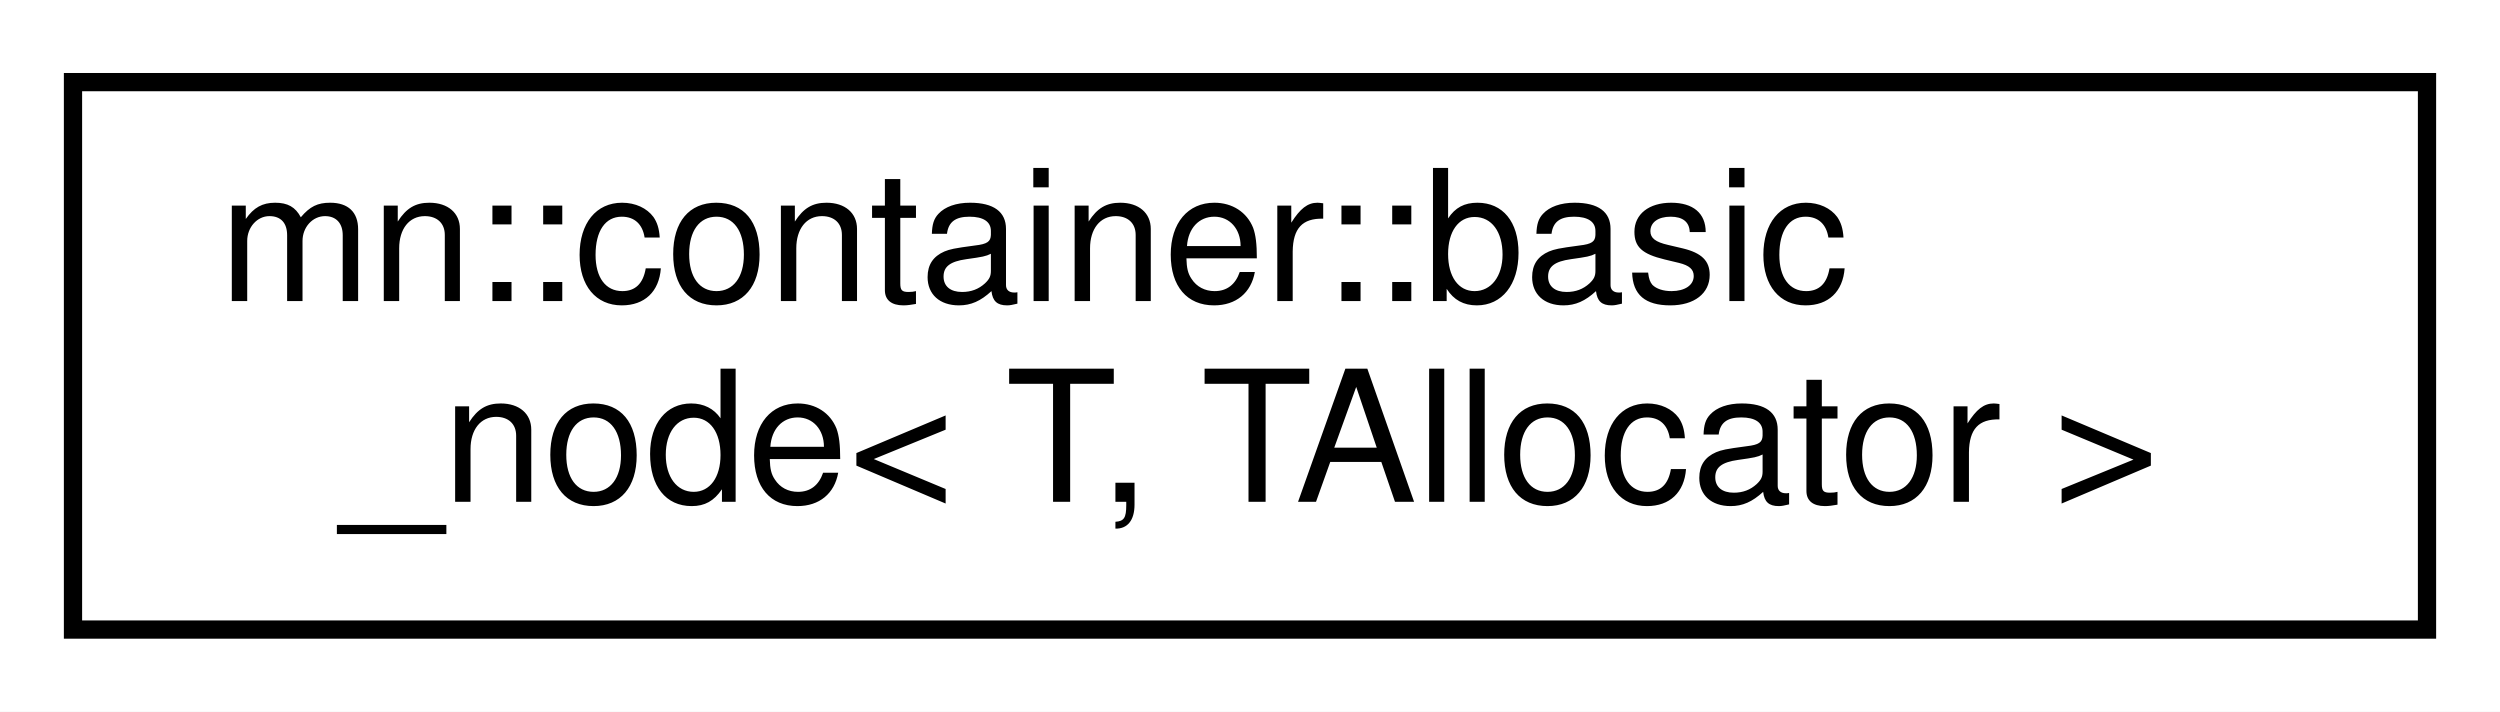
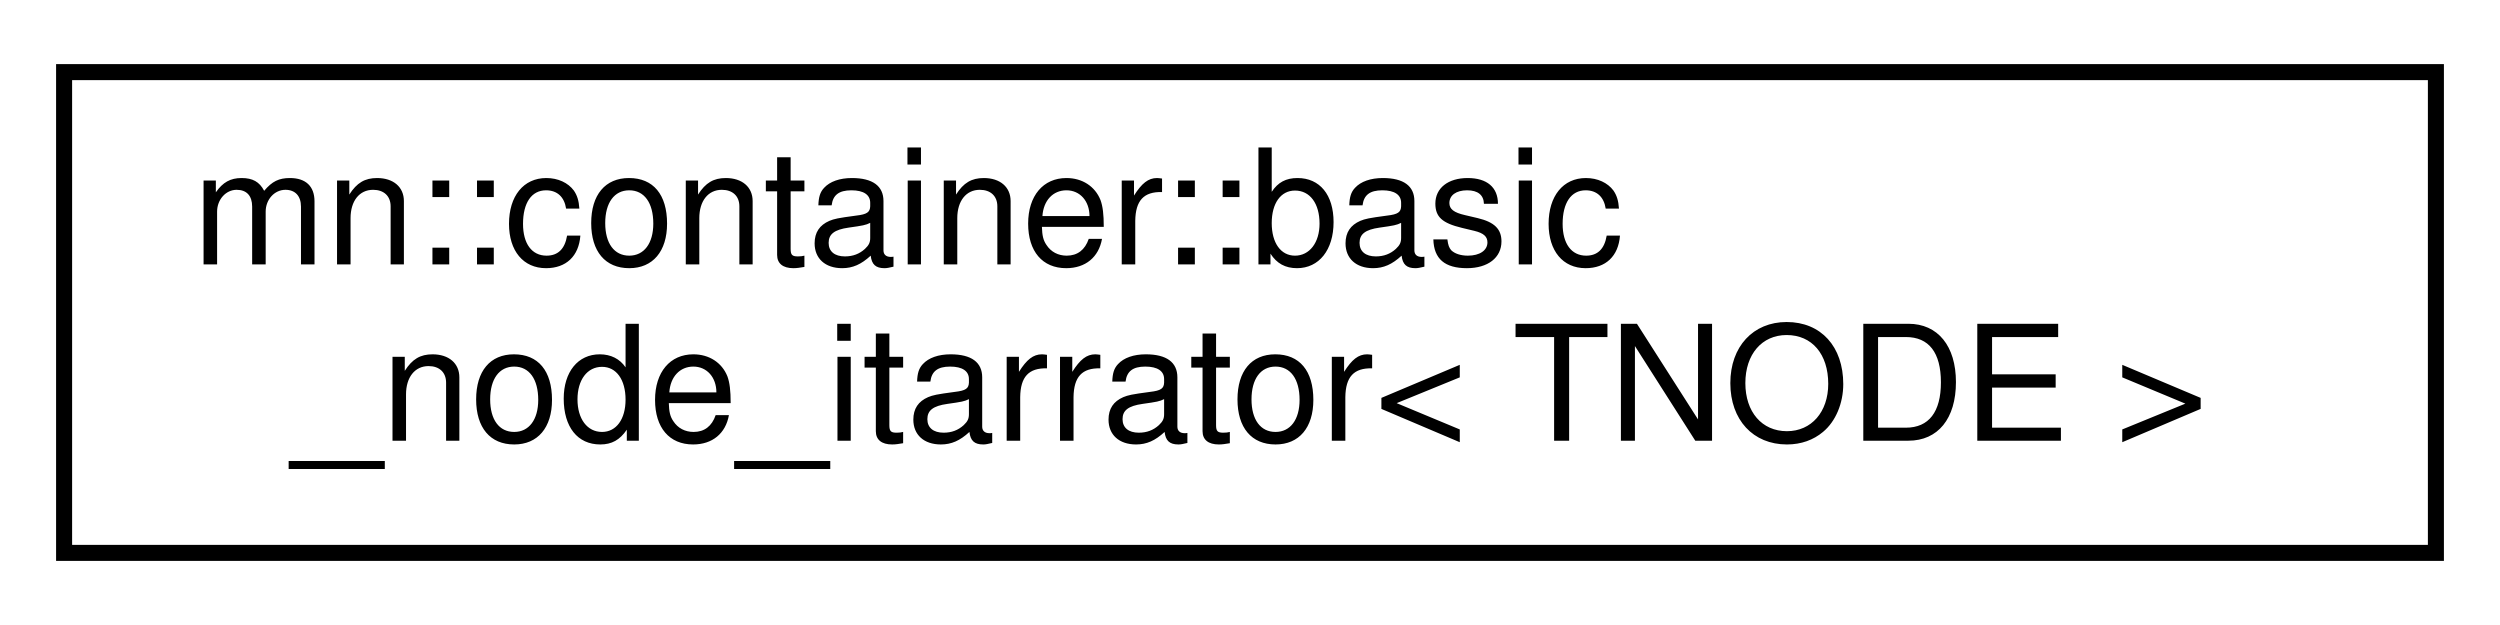
- <svg xmlns="http://www.w3.org/2000/svg" xmlns:xlink="http://www.w3.org/1999/xlink" width="137pt" height="39pt" viewBox="0.00 0.00 137.00 39.00">
+ <svg xmlns="http://www.w3.org/2000/svg" xmlns:xlink="http://www.w3.org/1999/xlink" width="156pt" height="39pt" viewBox="0.00 0.00 156.00 39.00">
  <g id="graph0" class="graph" transform="scale(1 1) rotate(0) translate(4 35)">
-     <polygon fill="white" stroke="transparent" points="-4,4 -4,-35 133,-35 133,4 -4,4" />
+     <polygon fill="white" stroke="transparent" points="-4,4 -4,-35 152,-35 152,4 -4,4" />
    <g id="node1" class="node">
      <g id="a_node1">
-         <a xlink:href="classmn_1_1container_1_1basic__node.html" target="_top" xlink:title=" ">
-           <polygon fill="white" stroke="black" points="0,-0.5 0,-30.5 129,-30.5 129,-0.5 0,-0.5" />
+         <a xlink:href="classmn_1_1container_1_1basic__node__itarrator.html" target="_top" xlink:title=" ">
+           <polygon fill="white" stroke="black" points="0,-0.5 0,-30.5 148,-30.5 148,-0.5 0,-0.5" />
          <text text-anchor="start" x="8" y="-18.5" font-family="Helvetica,sans-Serif" font-size="10.00">mn::container::basic</text>
-           <text text-anchor="middle" x="64.5" y="-7.5" font-family="Helvetica,sans-Serif" font-size="10.00">_node&lt; T, TAllocator &gt;</text>
+           <text text-anchor="middle" x="74" y="-7.5" font-family="Helvetica,sans-Serif" font-size="10.00">_node_itarrator&lt; TNODE &gt;</text>
        </a>
      </g>
    </g>
  </g>
</svg>
